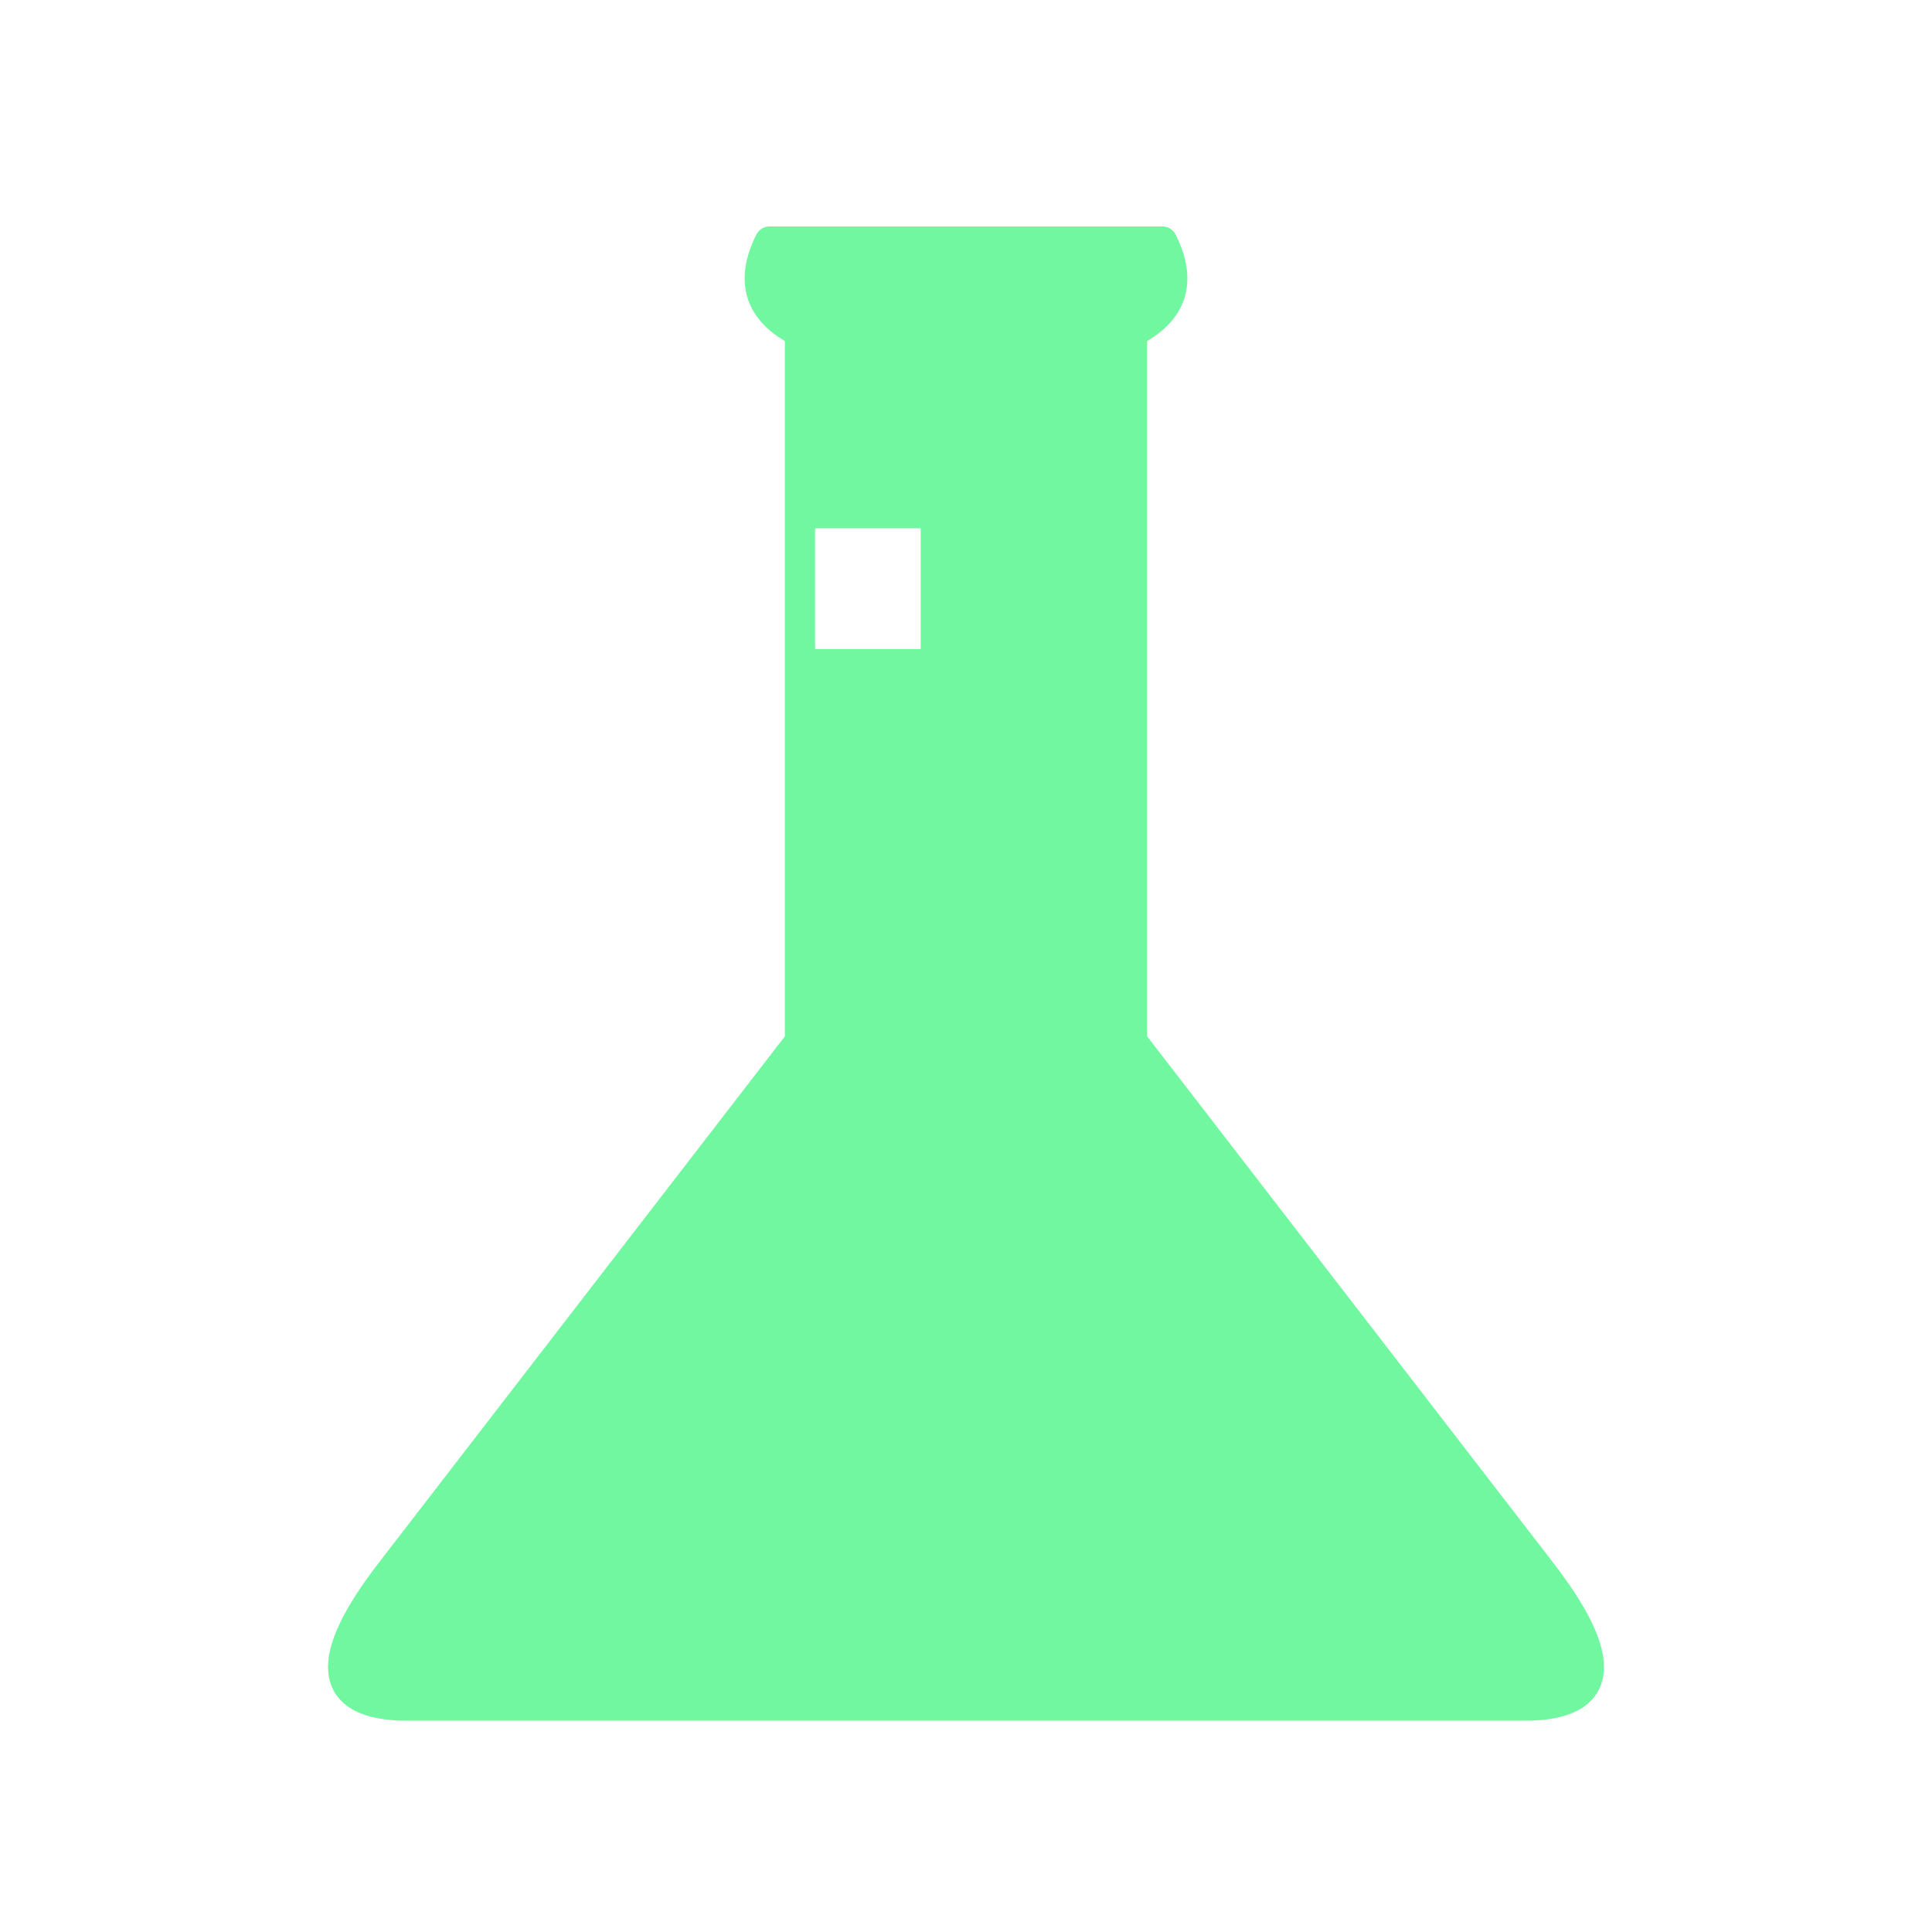
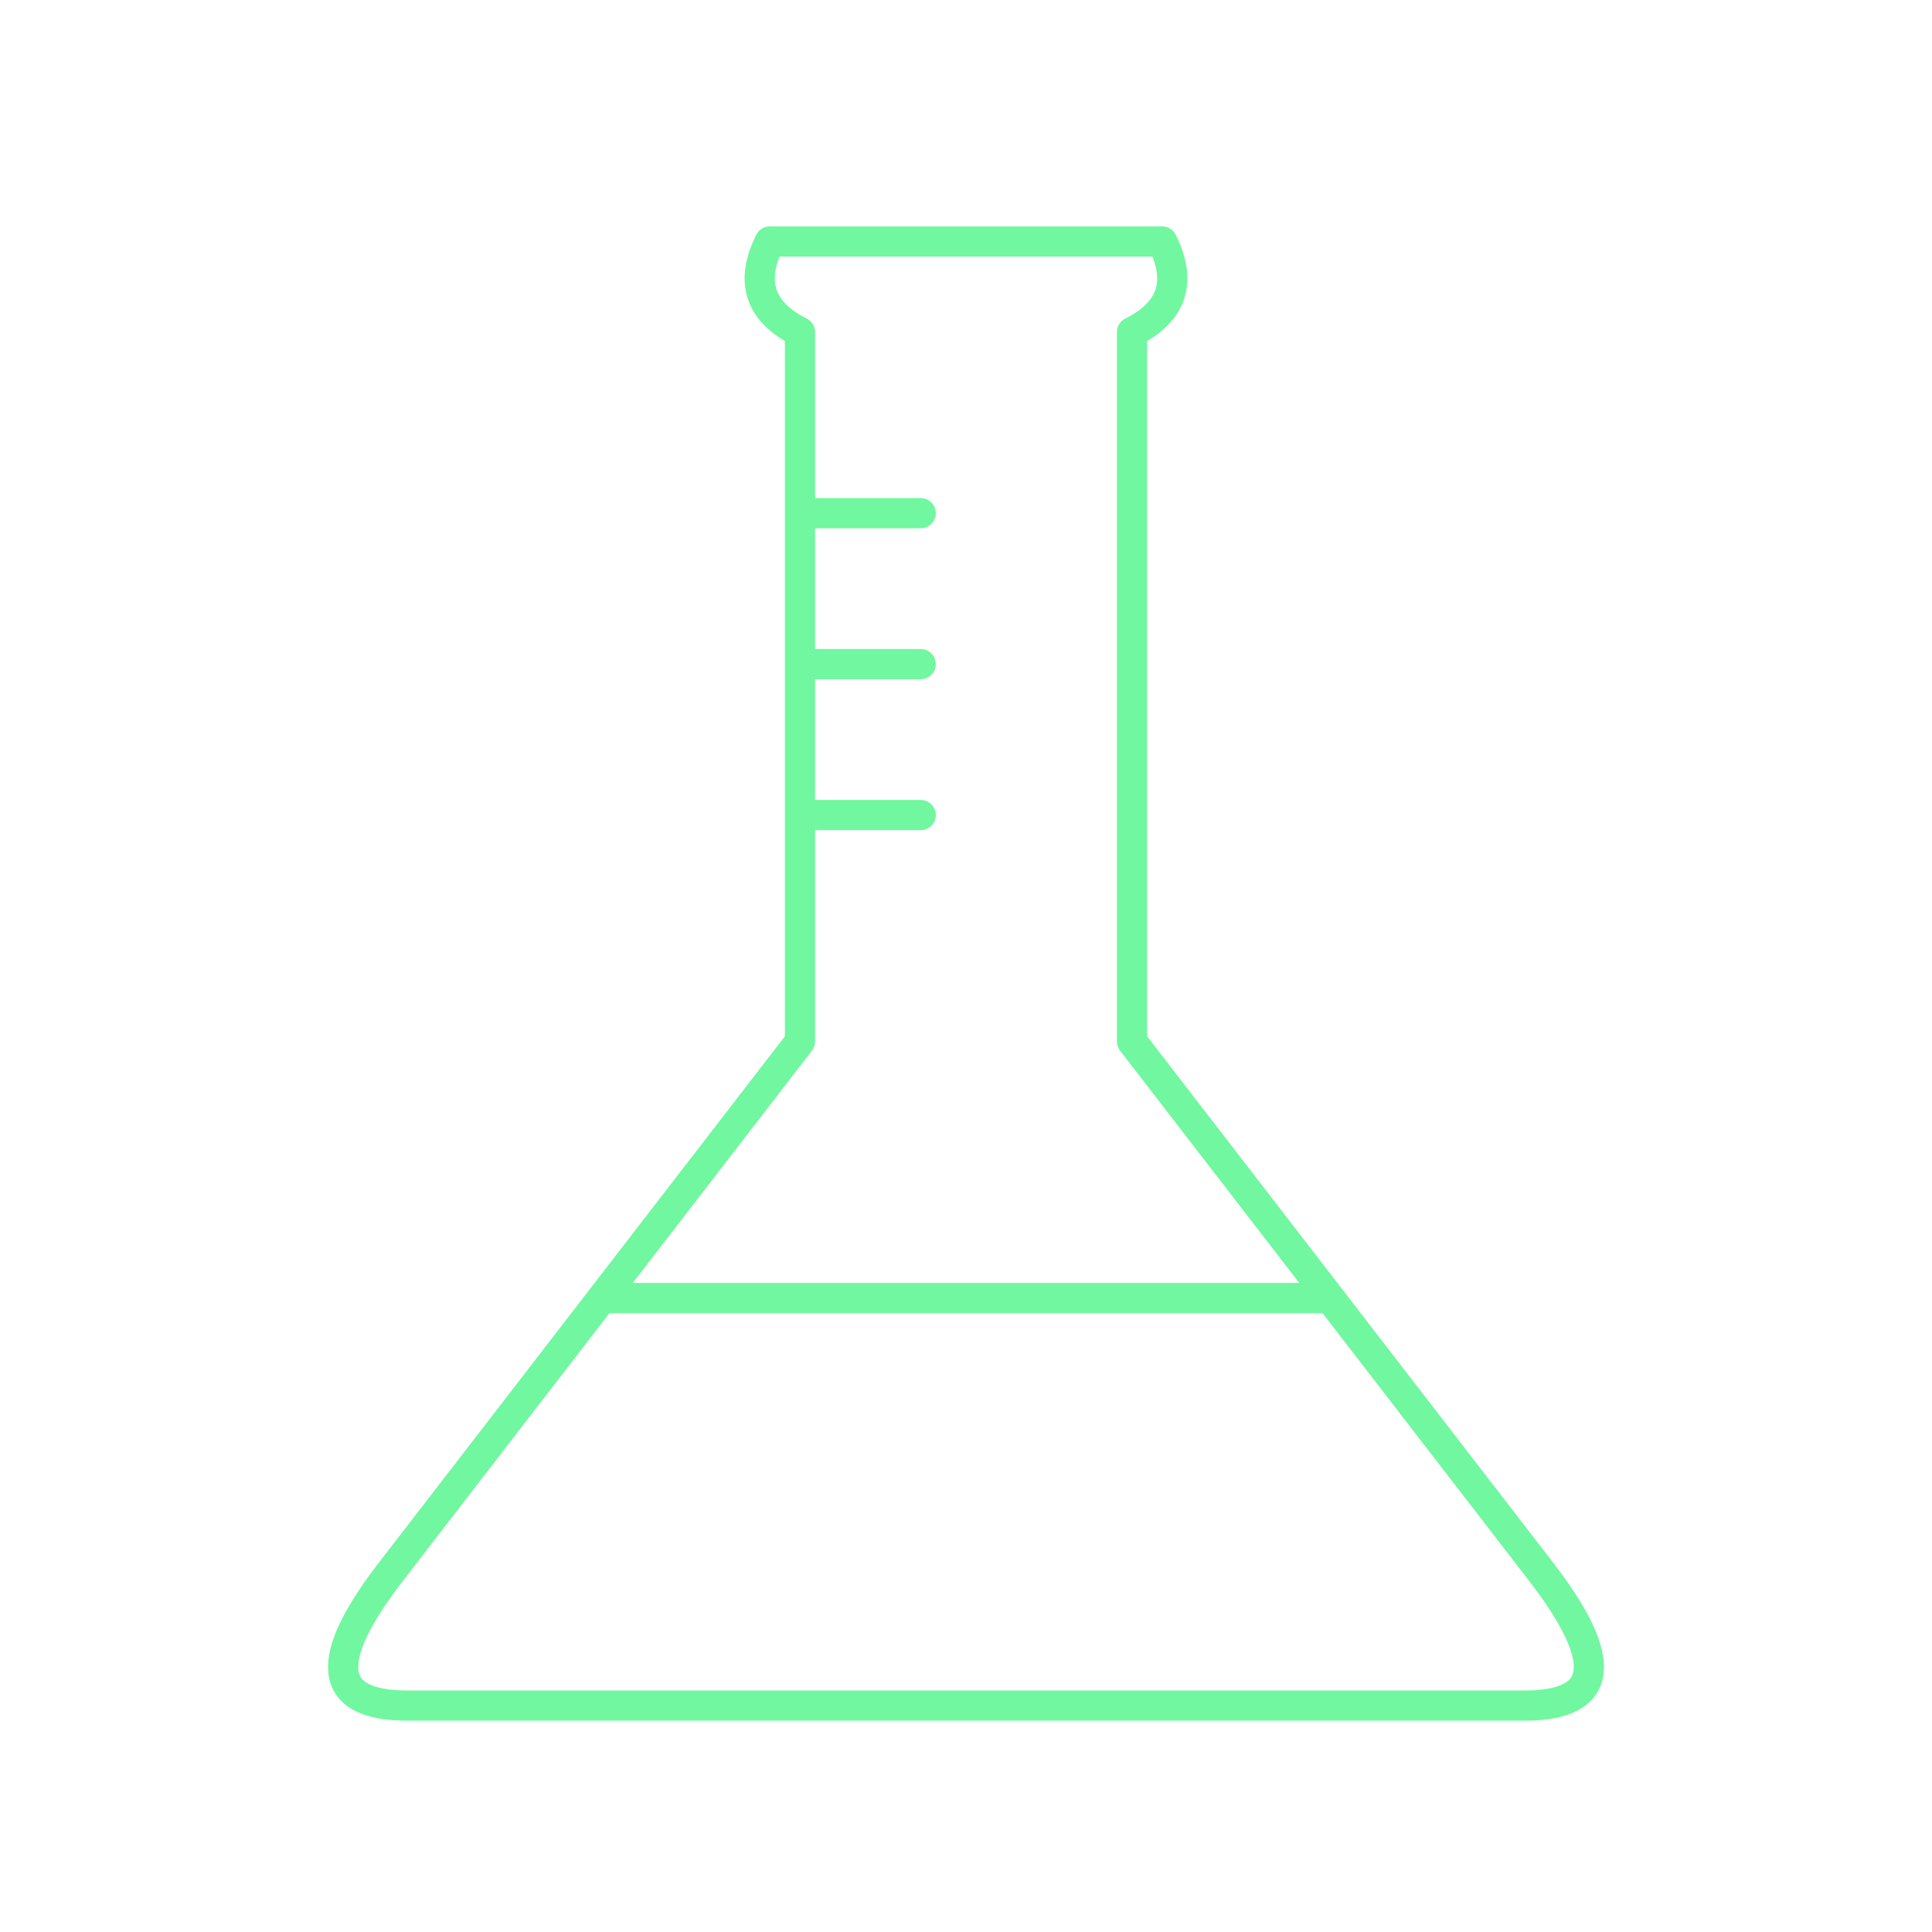
- <svg xmlns="http://www.w3.org/2000/svg" viewBox="0 0 128 128" fill="#71F79F" fill-rule="evenodd" stroke="#71F79F" stroke-width="2" stroke-linejoin="round" stroke-linecap="round">
+ <svg xmlns="http://www.w3.org/2000/svg" viewBox="0 0 128 128" fill="none" stroke="#71F79F" stroke-width="2" stroke-linejoin="round" stroke-linecap="round">
  <path d="M102 104q7 9-1 9H27q-8 0-1-9L53 69q0-26 0-47-4-2-2-6H77q2 4-2 6V69l27 35M61 34H53V44h8M53 54h8M40 86H88" />
</svg>
